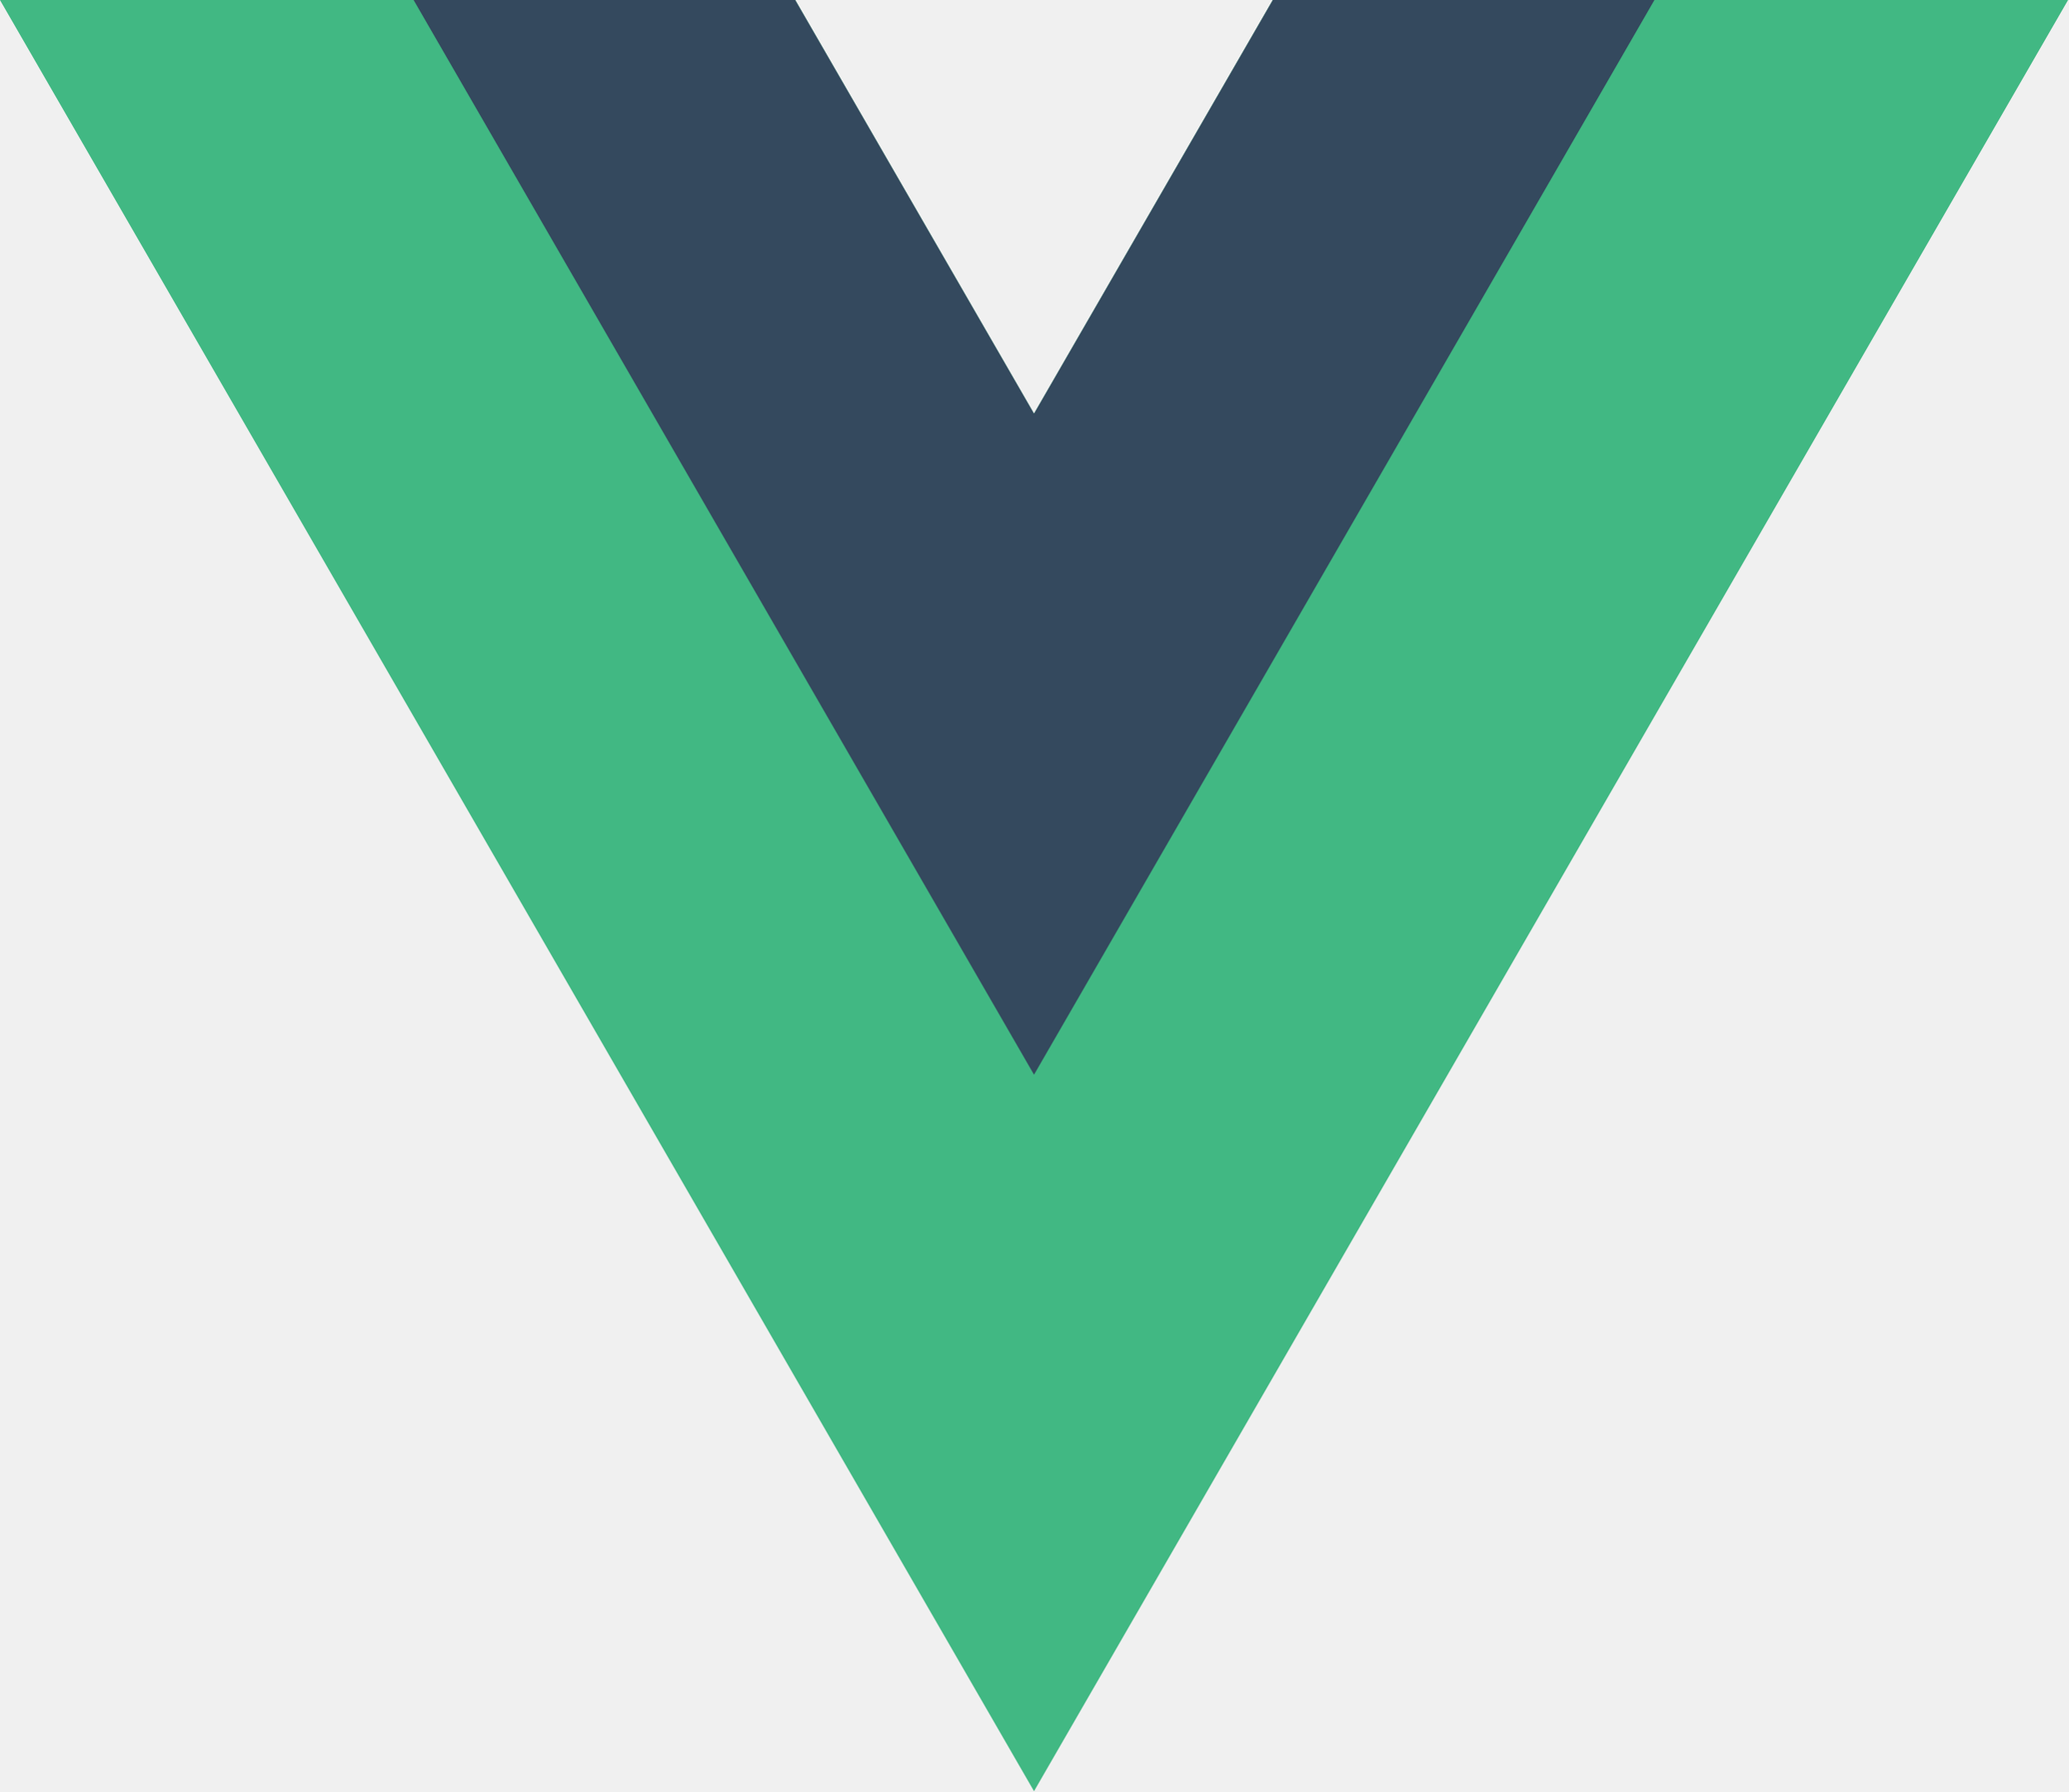
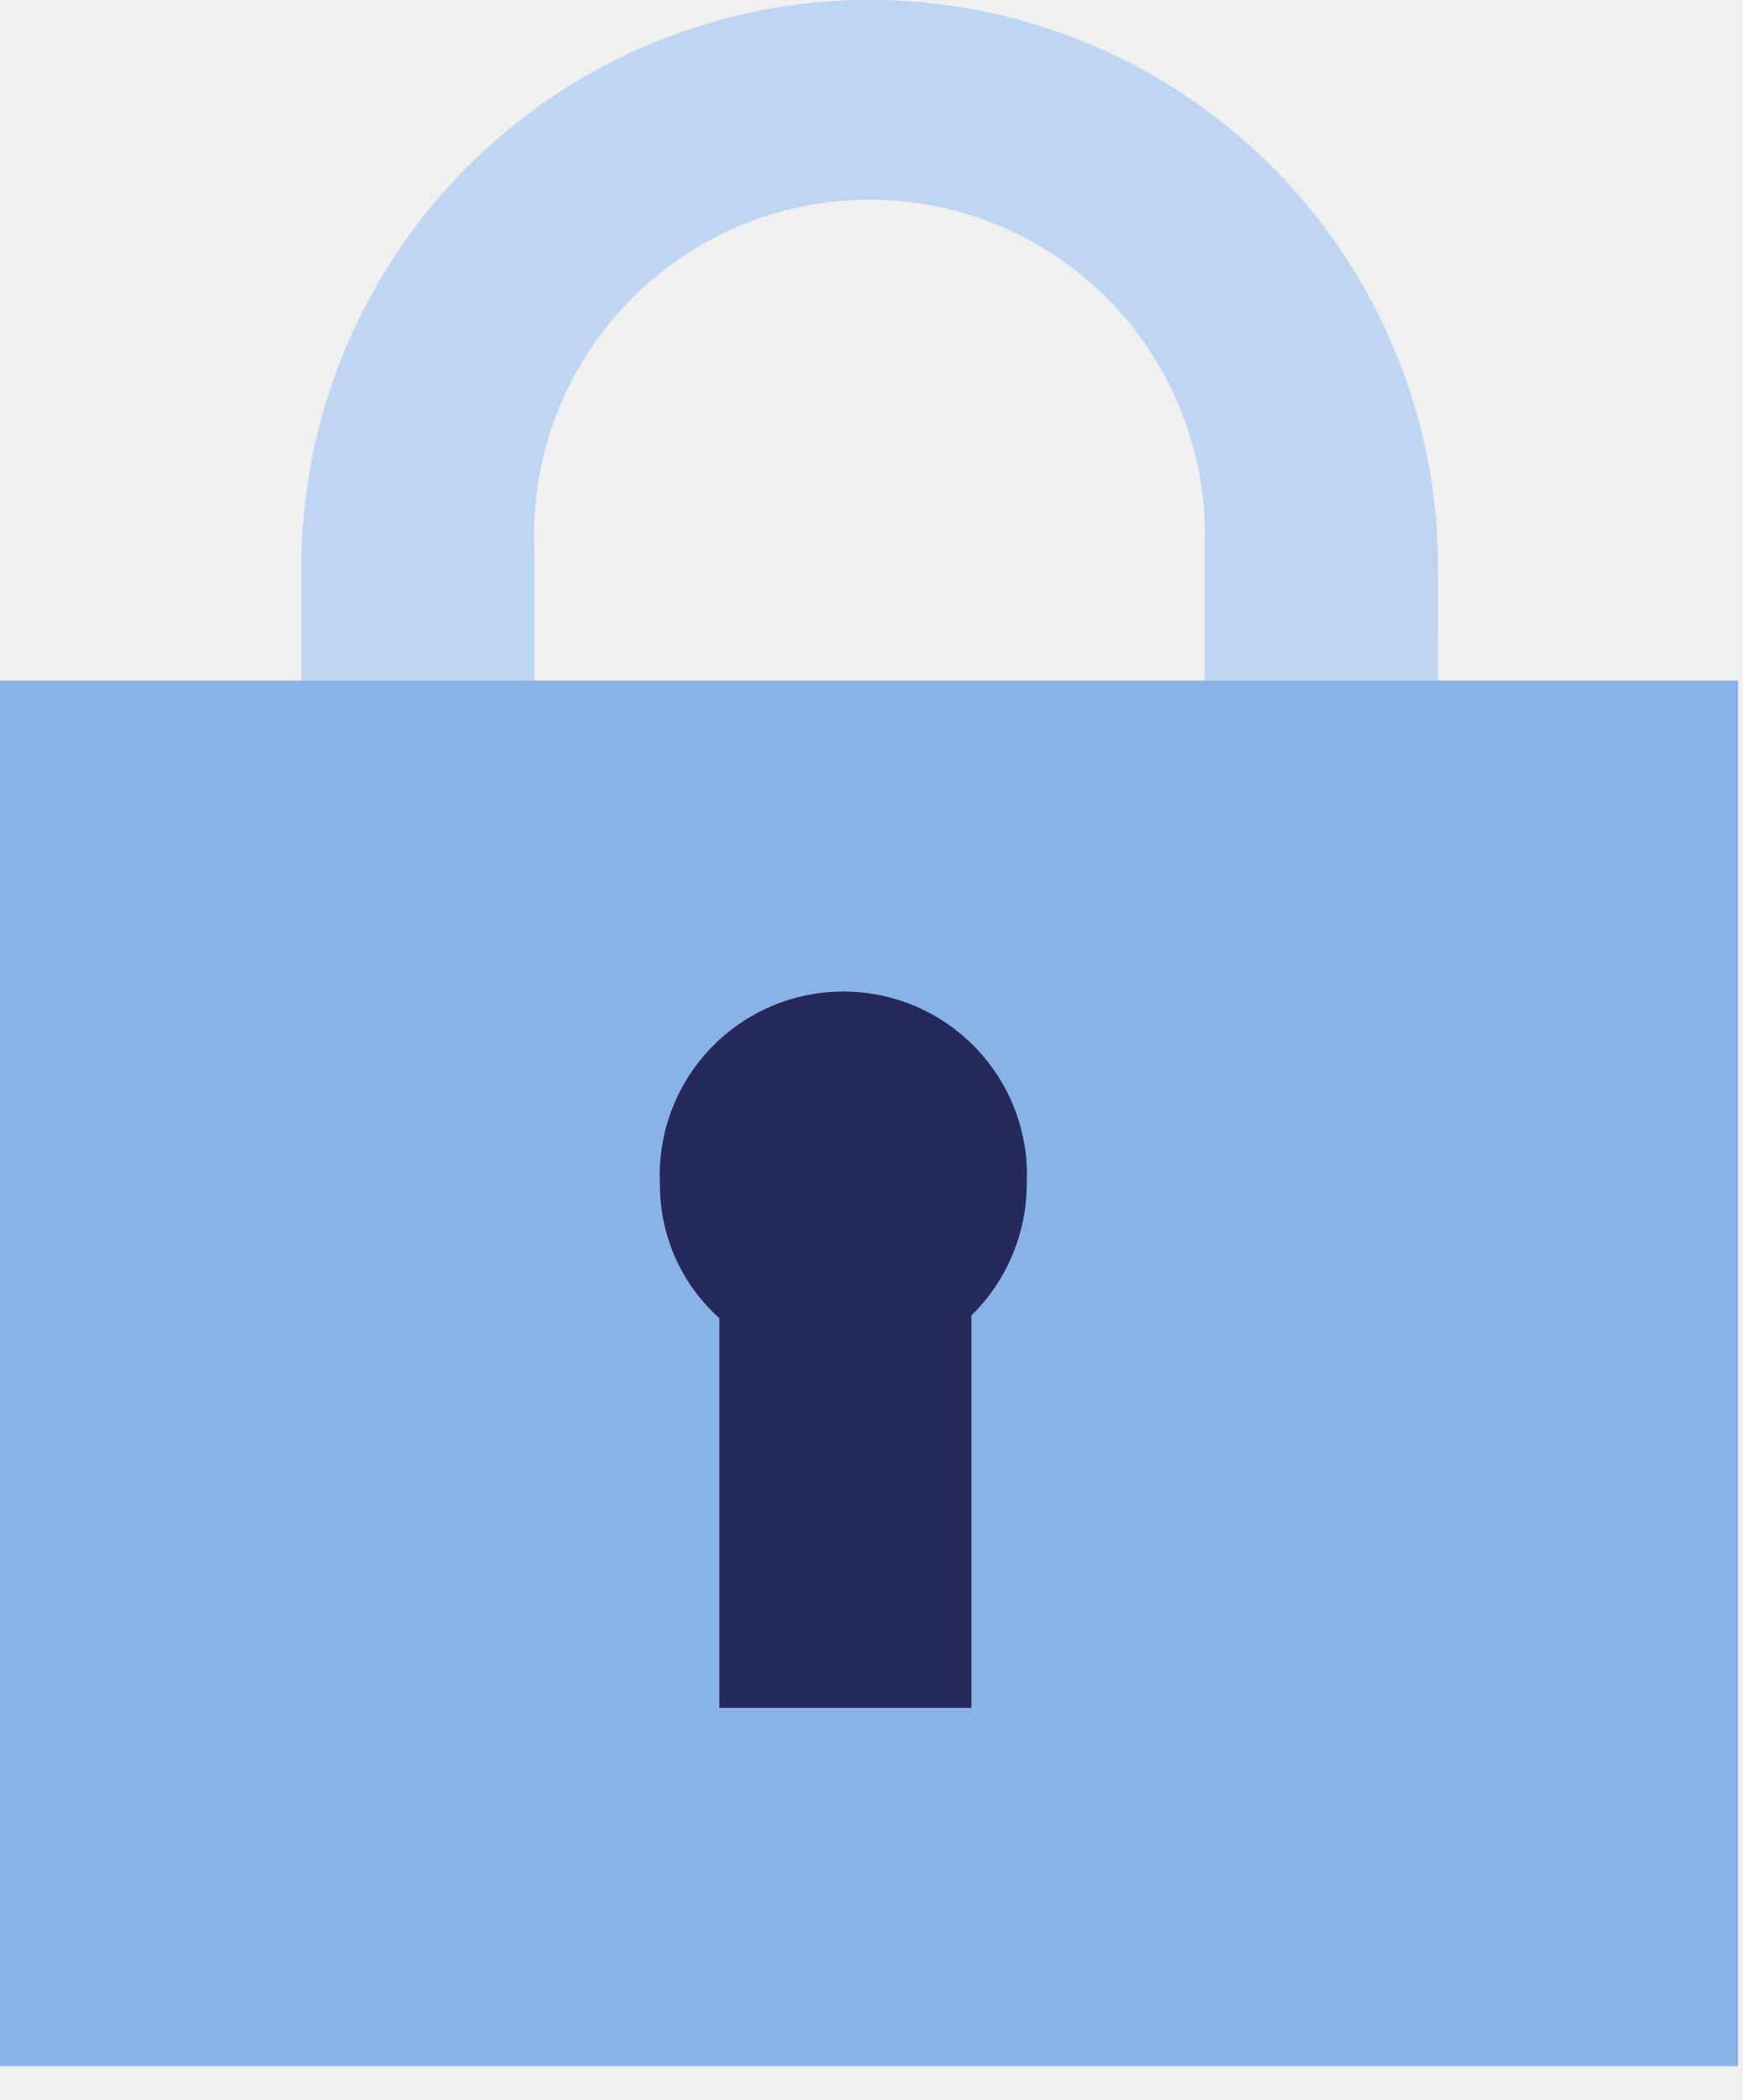
- <svg xmlns="http://www.w3.org/2000/svg" viewBox="0 0 261.76 226.69">
-   <path d="M161.096.001l-30.225 52.351L100.647.001H-.005l130.877 226.688L261.749.001z" fill="#41b883" />
-   <path d="M161.096.001l-30.225 52.351L100.647.001H52.346l78.526 136.01L209.398.001z" fill="#34495e" />
+ <svg xmlns="http://www.w3.org/2000/svg" width="39" height="47" viewBox="0 0 39 47" fill="none">
+   <path d="M32.16 24.533H26.96V12.363C27.013 11.346 26.858 10.328 26.504 9.373C26.151 8.417 25.607 7.543 24.906 6.804C24.204 6.066 23.359 5.477 22.423 5.075C21.487 4.673 20.479 4.466 19.46 4.466C18.441 4.466 17.433 4.673 16.497 5.075C15.561 5.477 14.716 6.066 14.014 6.804C13.313 7.543 12.769 8.417 12.416 9.373C12.062 10.328 11.907 11.346 11.96 12.363V24.533H6.75V12.363C6.843 9.053 8.223 5.909 10.598 3.6C12.972 1.292 16.153 0 19.465 0C22.777 0 25.958 1.292 28.332 3.6C30.707 5.909 32.087 9.053 32.18 12.363L32.16 24.533Z" fill="#89B3E8" />
+   <path opacity="0.46" d="M32.16 24.533H26.96V12.363C27.013 11.346 26.858 10.328 26.504 9.373C26.151 8.417 25.607 7.543 24.906 6.804C24.204 6.066 23.359 5.477 22.423 5.075C21.487 4.673 20.479 4.466 19.46 4.466C18.441 4.466 17.433 4.673 16.497 5.075C15.561 5.477 14.716 6.066 14.014 6.804C13.313 7.543 12.769 8.417 12.416 9.373C12.062 10.328 11.907 11.346 11.96 12.363V24.533H6.75V12.363C6.843 9.053 8.223 5.909 10.598 3.6C12.972 1.292 16.153 0 19.465 0C22.777 0 25.958 1.292 28.332 3.6C30.707 5.909 32.087 9.053 32.18 12.363L32.16 24.533Z" fill="white" />
+   <path d="M38.9 15.233H0V46.243H38.9V15.233Z" fill="#89B3E8" />
+   <path d="M22.98 26.503C23.007 25.947 22.922 25.391 22.728 24.869C22.534 24.348 22.236 23.87 21.852 23.467C21.468 23.064 21.006 22.743 20.494 22.523C19.983 22.304 19.432 22.191 18.875 22.191C18.318 22.191 17.767 22.304 17.256 22.523C16.744 22.743 16.282 23.064 15.898 23.467C15.514 23.87 15.216 24.348 15.022 24.869C14.828 25.391 14.742 25.947 14.77 26.503C14.767 27.069 14.884 27.629 15.113 28.146C15.342 28.663 15.679 29.126 16.1 29.503V38.223H21.74V29.443C22.131 29.06 22.442 28.603 22.655 28.098C22.868 27.593 22.979 27.051 22.98 26.503Z" fill="#24285B" />
</svg>
